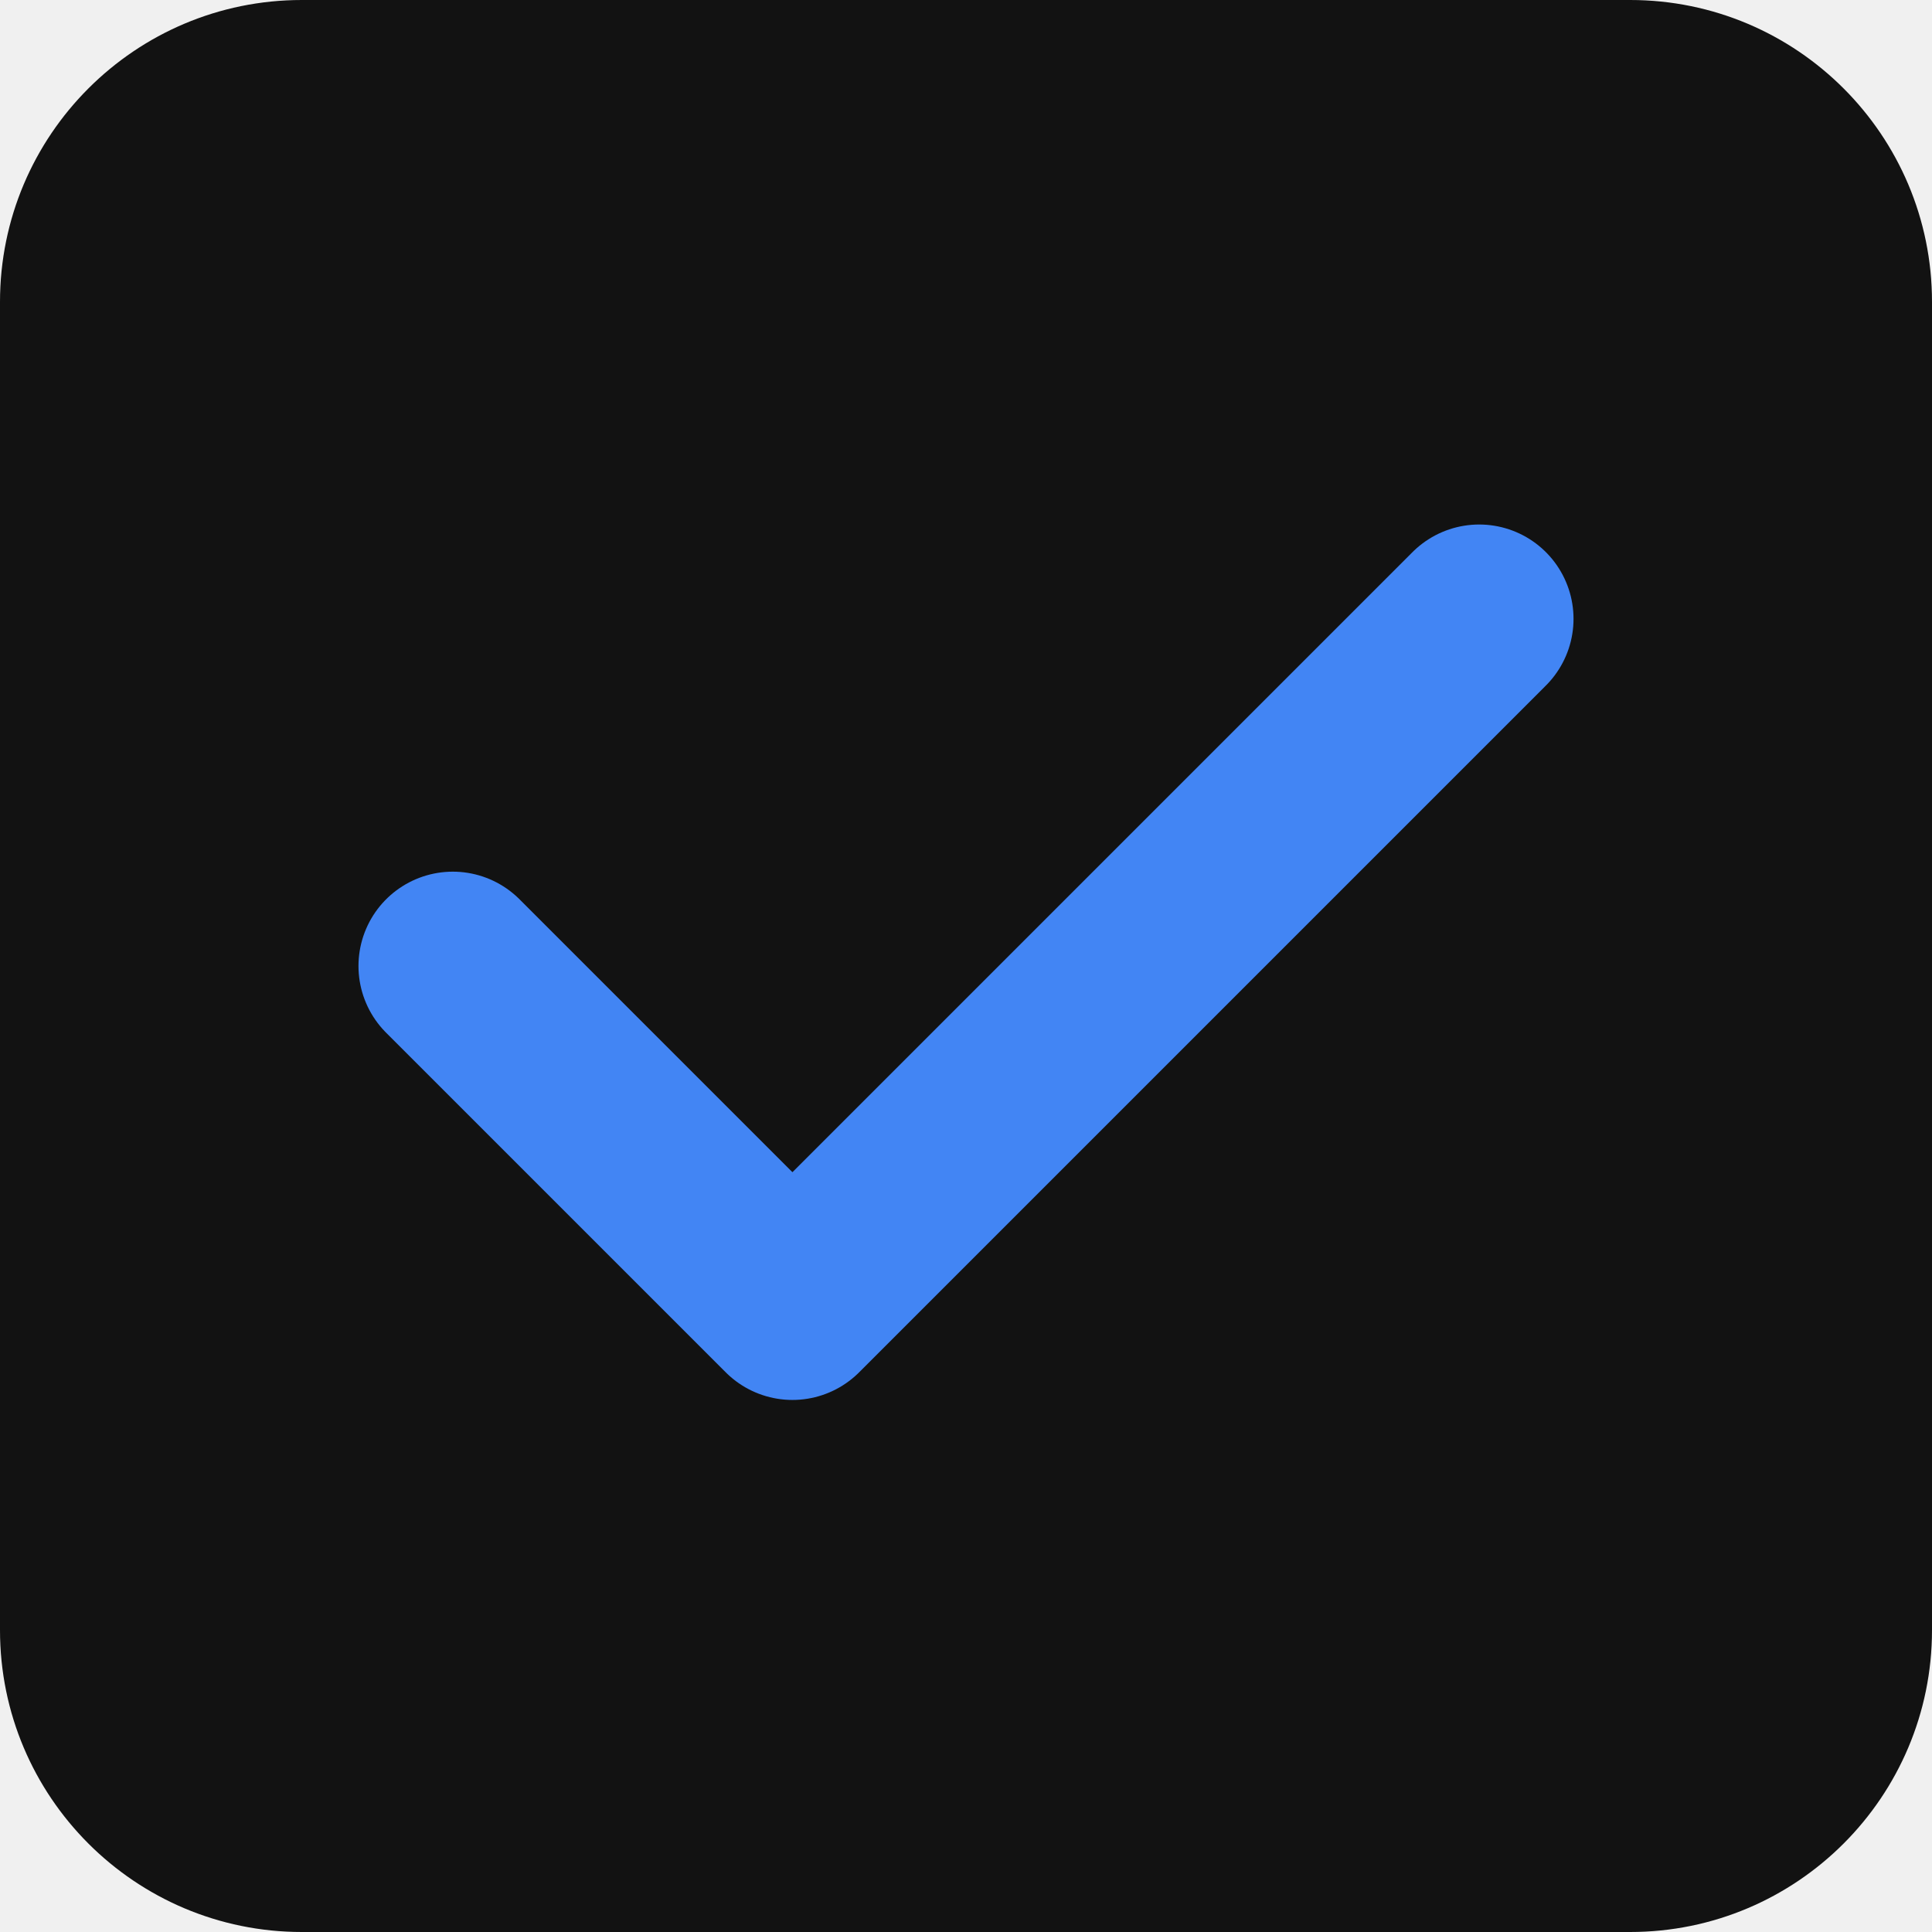
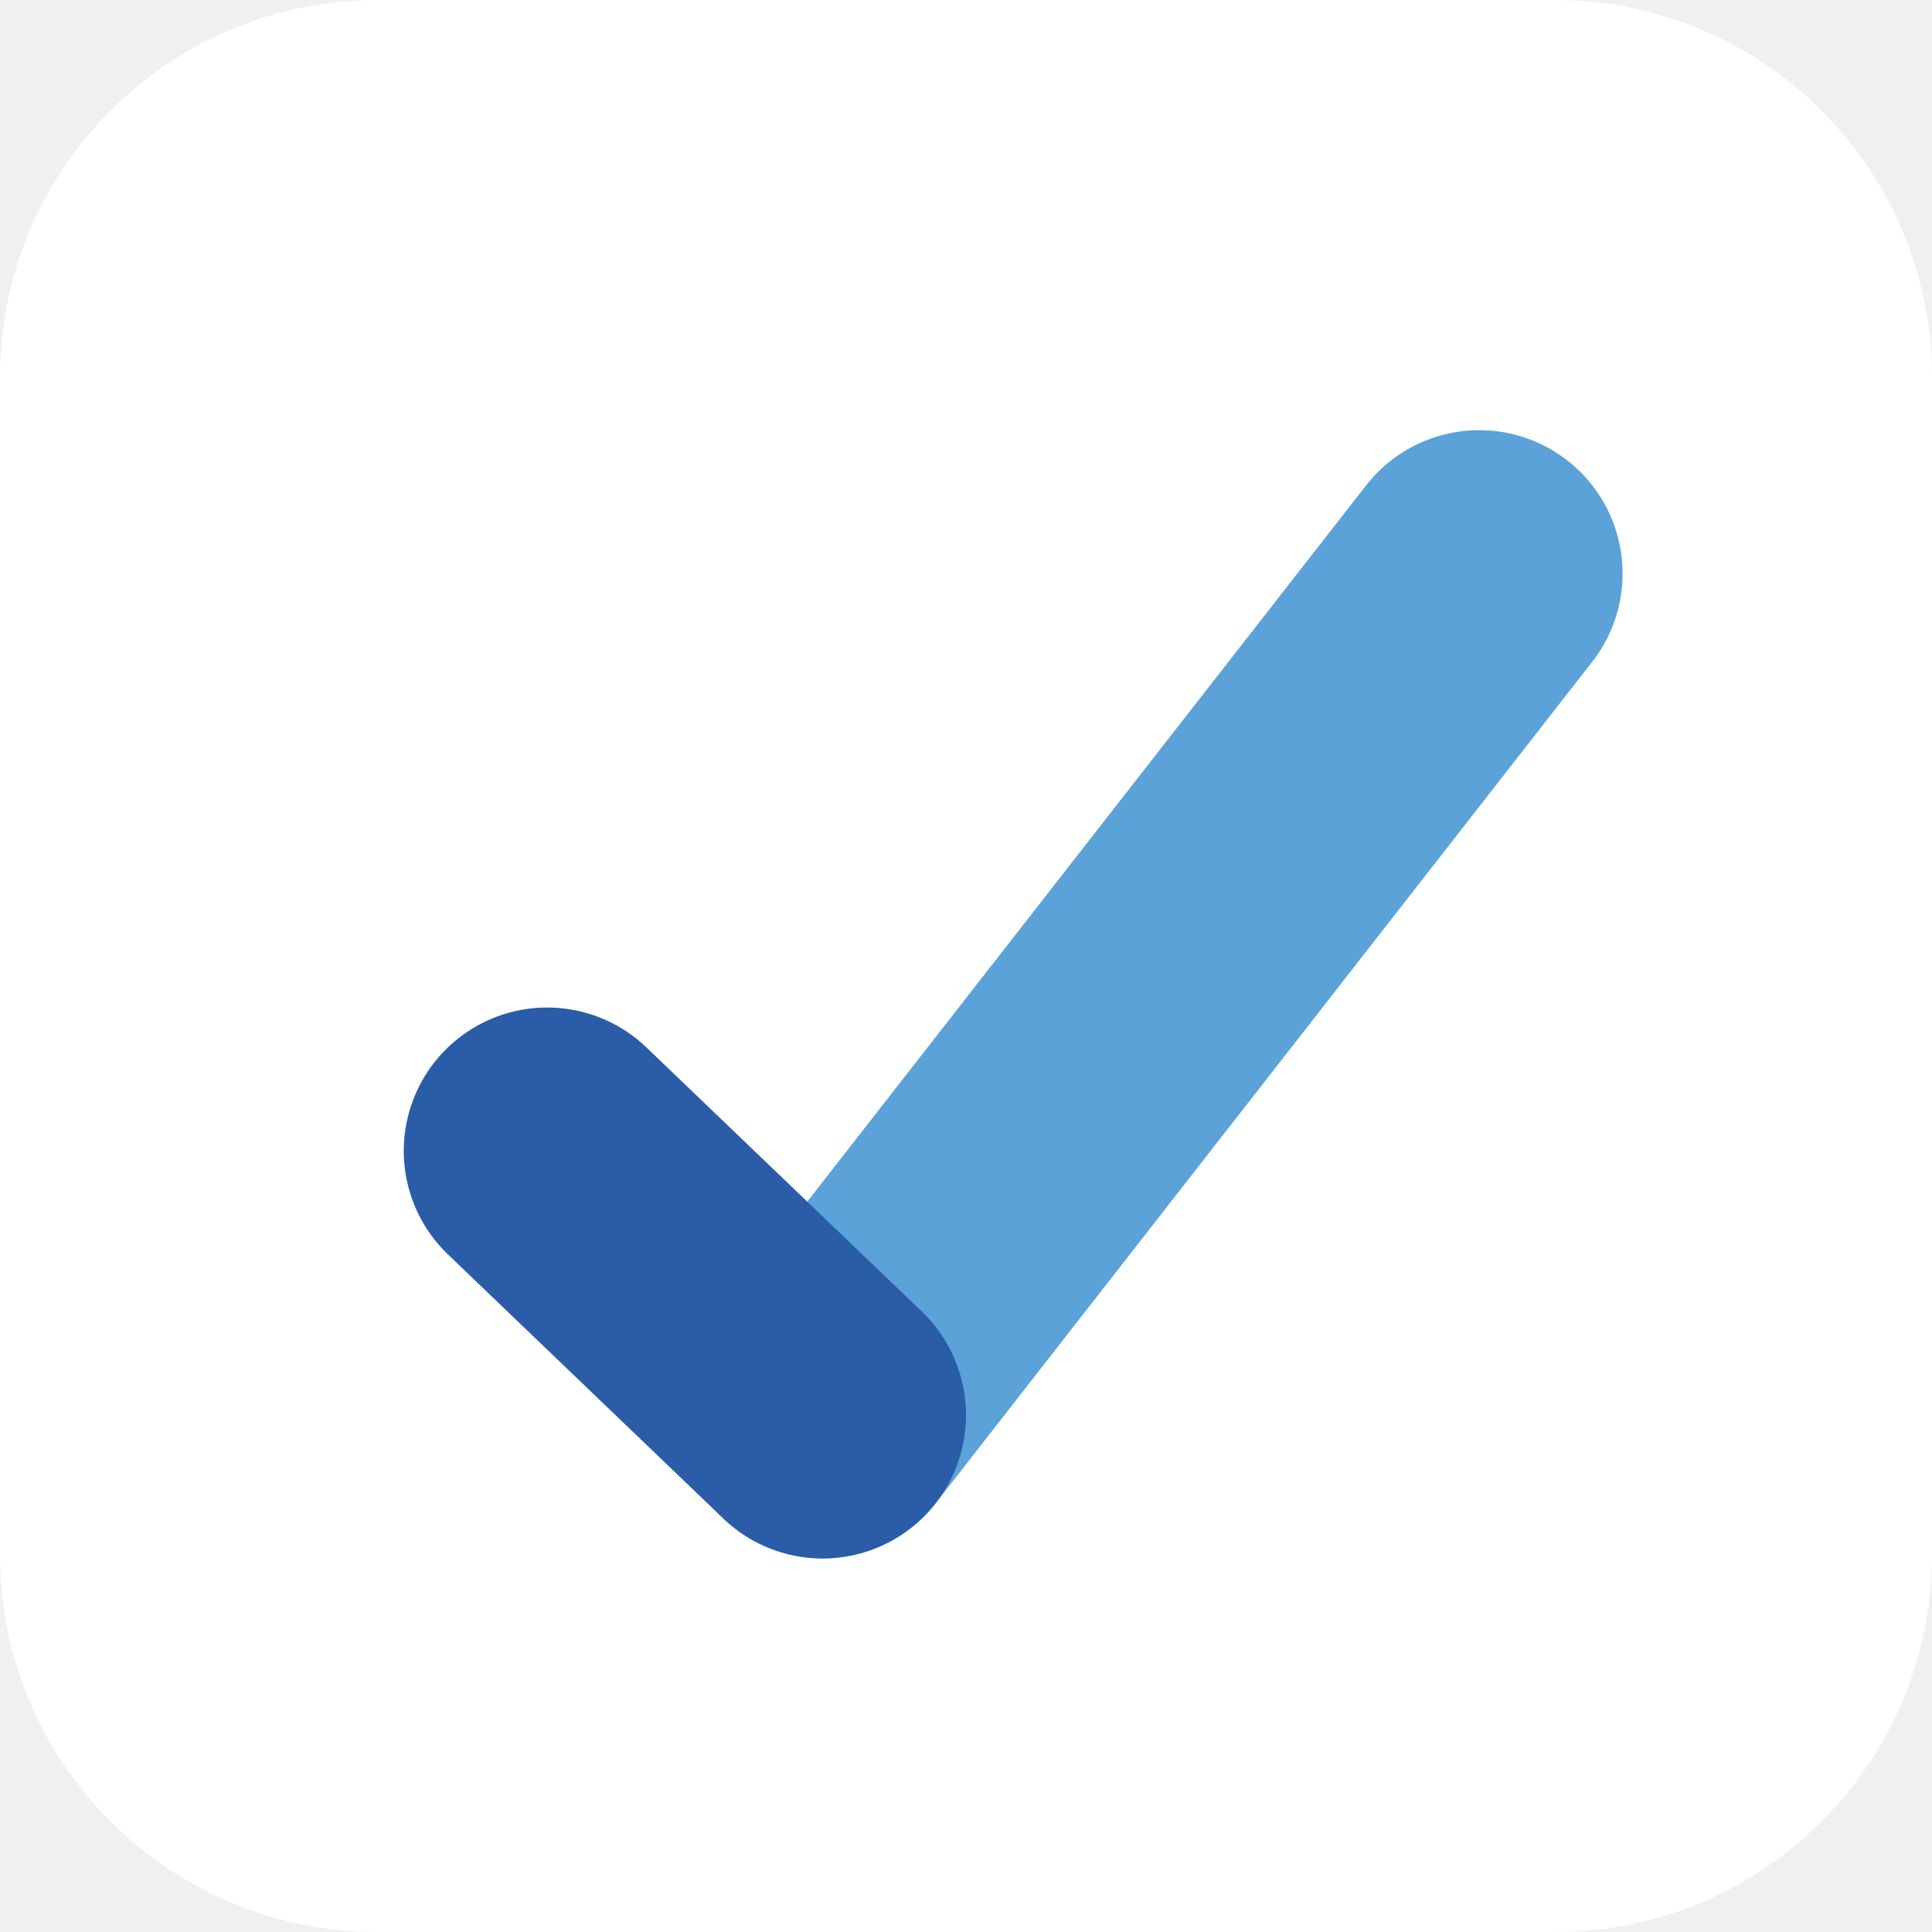
<svg xmlns="http://www.w3.org/2000/svg" viewBox="0 0 512 512">
-   <rect width="512" height="512" fill="#121212" rx="80" />
-   <polyline points="120,256 210,346 392,164" fill="none" stroke="#4285F4" stroke-width="50" stroke-linecap="round" stroke-linejoin="round" />
+   <rect width="512" height="512" fill="#FFFFFF" rx="100" />
+   <line x1="218" y1="375" x2="392" y2="152" stroke="#5BA2D9" stroke-width="76" stroke-linecap="round" />
+   <line x1="145" y1="305" x2="218" y2="375" stroke="#2B5CA8" stroke-width="76" stroke-linecap="round" />
</svg>
